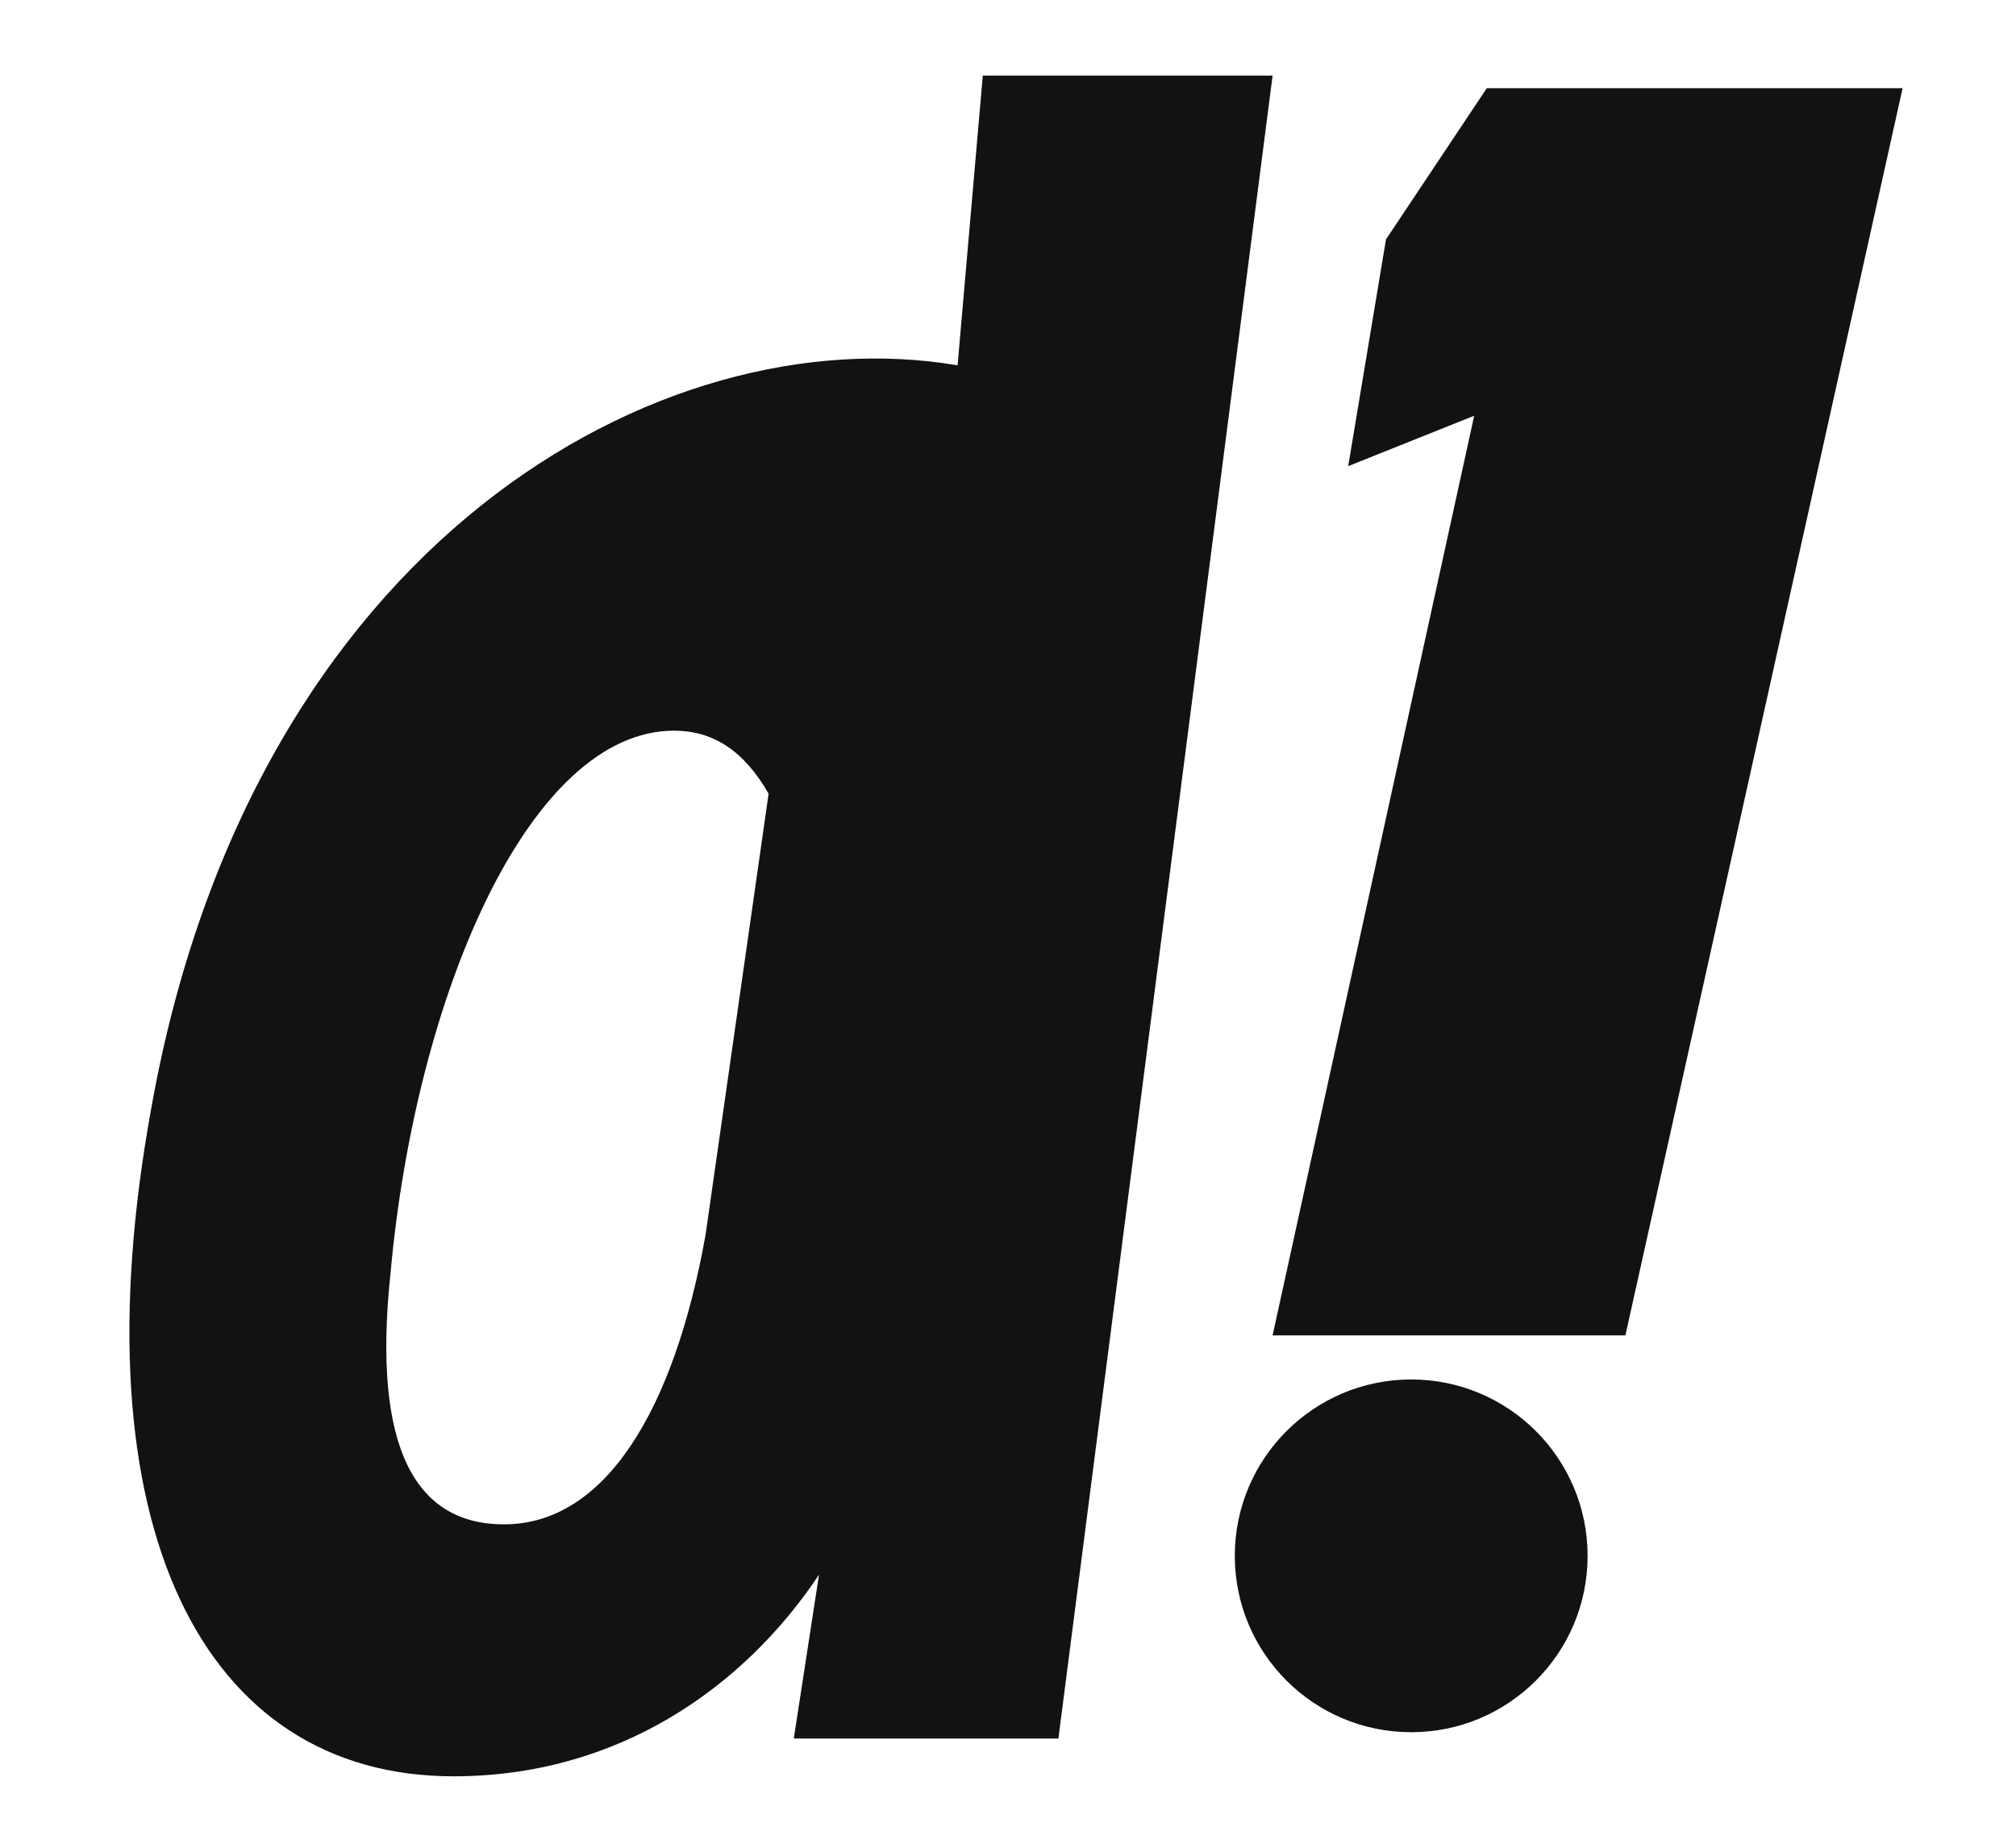
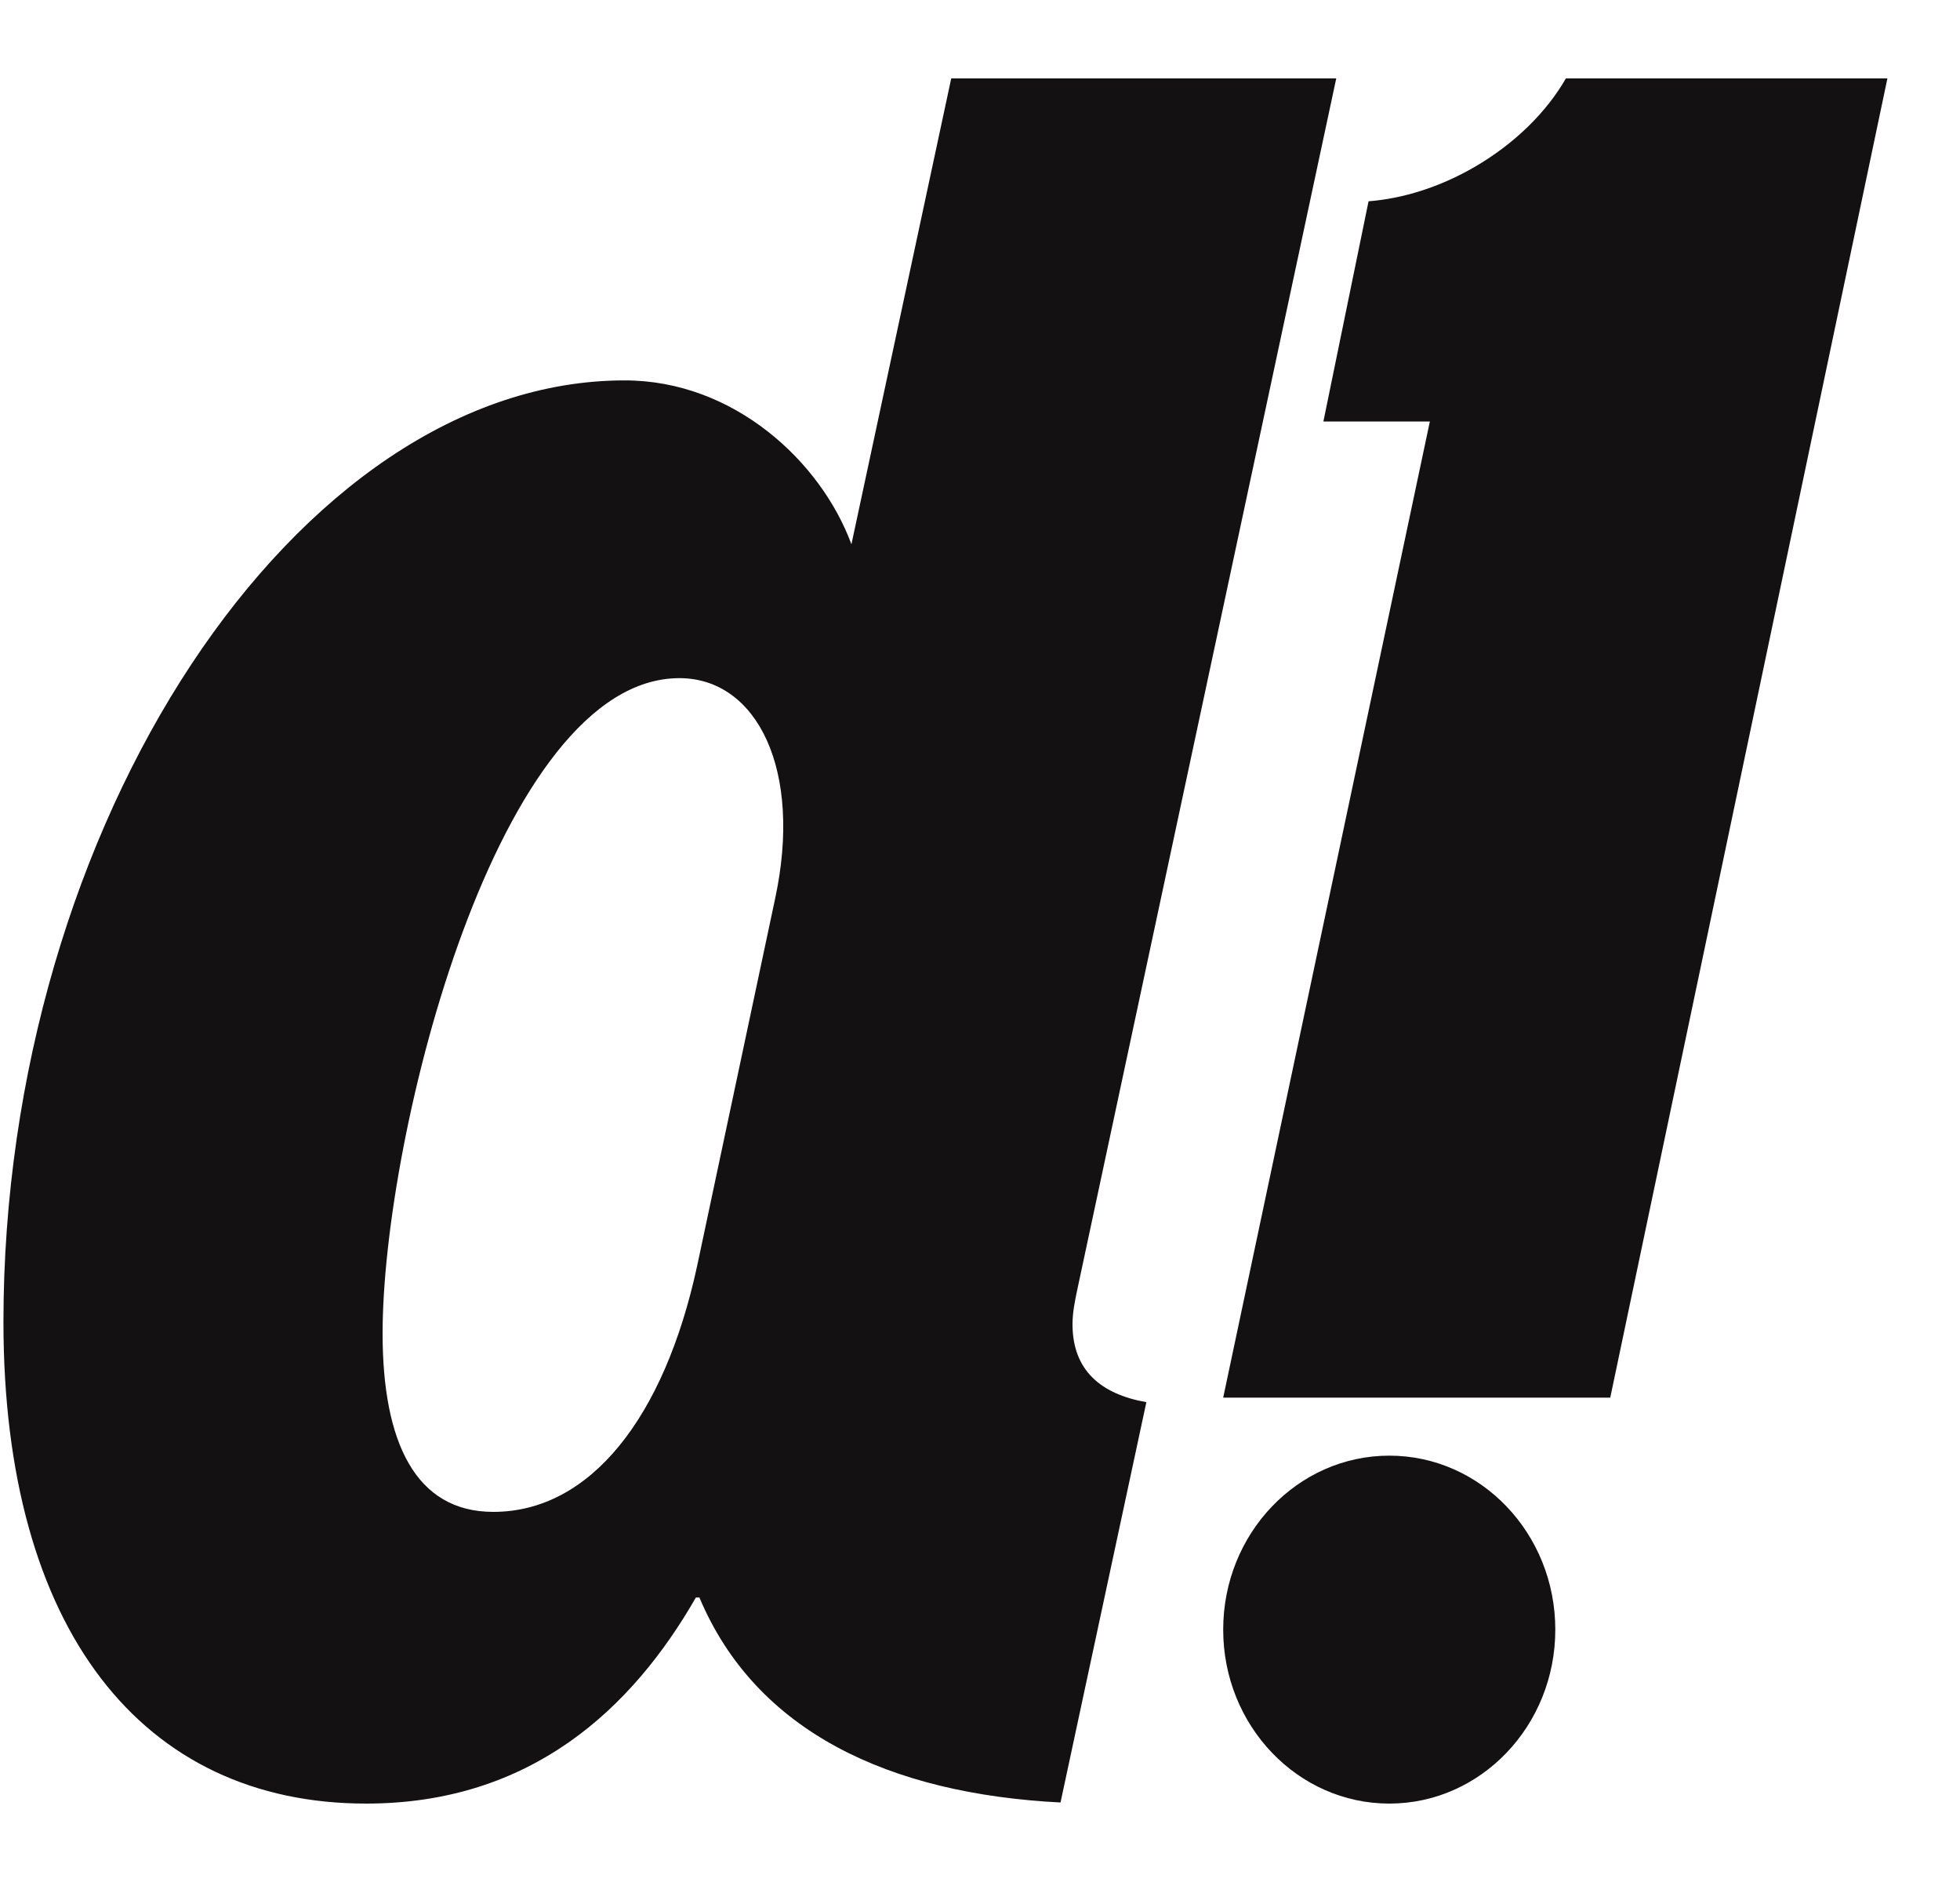
- <svg xmlns="http://www.w3.org/2000/svg" viewBox="100 110 320 290" role="img" aria-label="Deuna">
-   <g fill="#141112" fill-rule="evenodd">
-     <path d="M252 168 C 205 160 140 196 124 286 C 112 352 132 392 172 392 C 198 392 218 378 230 360 L 226 386 L 268 386 L 302 122 L 256 122 Z M 207 226 C 184 226 166 268 162 312 C 159 340 166 352 180 352 C 196 352 207 334 212 306 L 222 236 C 218 229 213 226 207 226 Z" />
-     <path d="M336 124 L 402 124 L 358 322 L 302 322 L 334 176 L 314 184 L 320 148 Z" />
-     <circle cx="324" cy="357" r="28" />
-   </g>
+ <svg xmlns="http://www.w3.org/2000/svg" role="img" aria-label="Deuna" viewBox="0 0 25 24" fill="none">
+   <path d="M13.68 16.887C13.68 16.739 13.71 16.592 13.741 16.445L17.044 1H12.133L10.86 6.941C10.471 5.884 9.358 4.851 7.969 4.851C3.792 4.849 0.044 10.508 0.044 16.858C0.044 20.785 1.816 23 4.67 23C6.772 23 8.063 21.79 8.876 20.372H8.921C9.643 22.087 11.348 22.875 13.527 22.986L14.622 17.881C14.041 17.779 13.68 17.474 13.68 16.887ZM6.291 19.28C5.3 19.28 4.88 18.392 4.88 17.005C4.88 14.466 6.352 8.648 8.666 8.648C9.655 8.648 10.244 9.818 9.884 11.473L8.893 16.139C8.473 18.087 7.523 19.28 6.293 19.28" fill="#141112" />
+   <path d="M19.973 1C19.731 1.422 19.33 1.825 18.814 2.126C18.362 2.389 17.891 2.533 17.456 2.567L16.88 5.375H18.238L15.602 17.823H20.539L24.074 1H19.973Z" fill="#141112" />
+   <path d="M17.721 18.563C16.551 18.563 15.602 19.556 15.602 20.782C15.602 22.006 16.551 23 17.721 23C18.89 23 19.838 22.006 19.838 20.782C19.838 19.556 18.89 18.563 17.721 18.563Z" fill="#141112" />
</svg>
